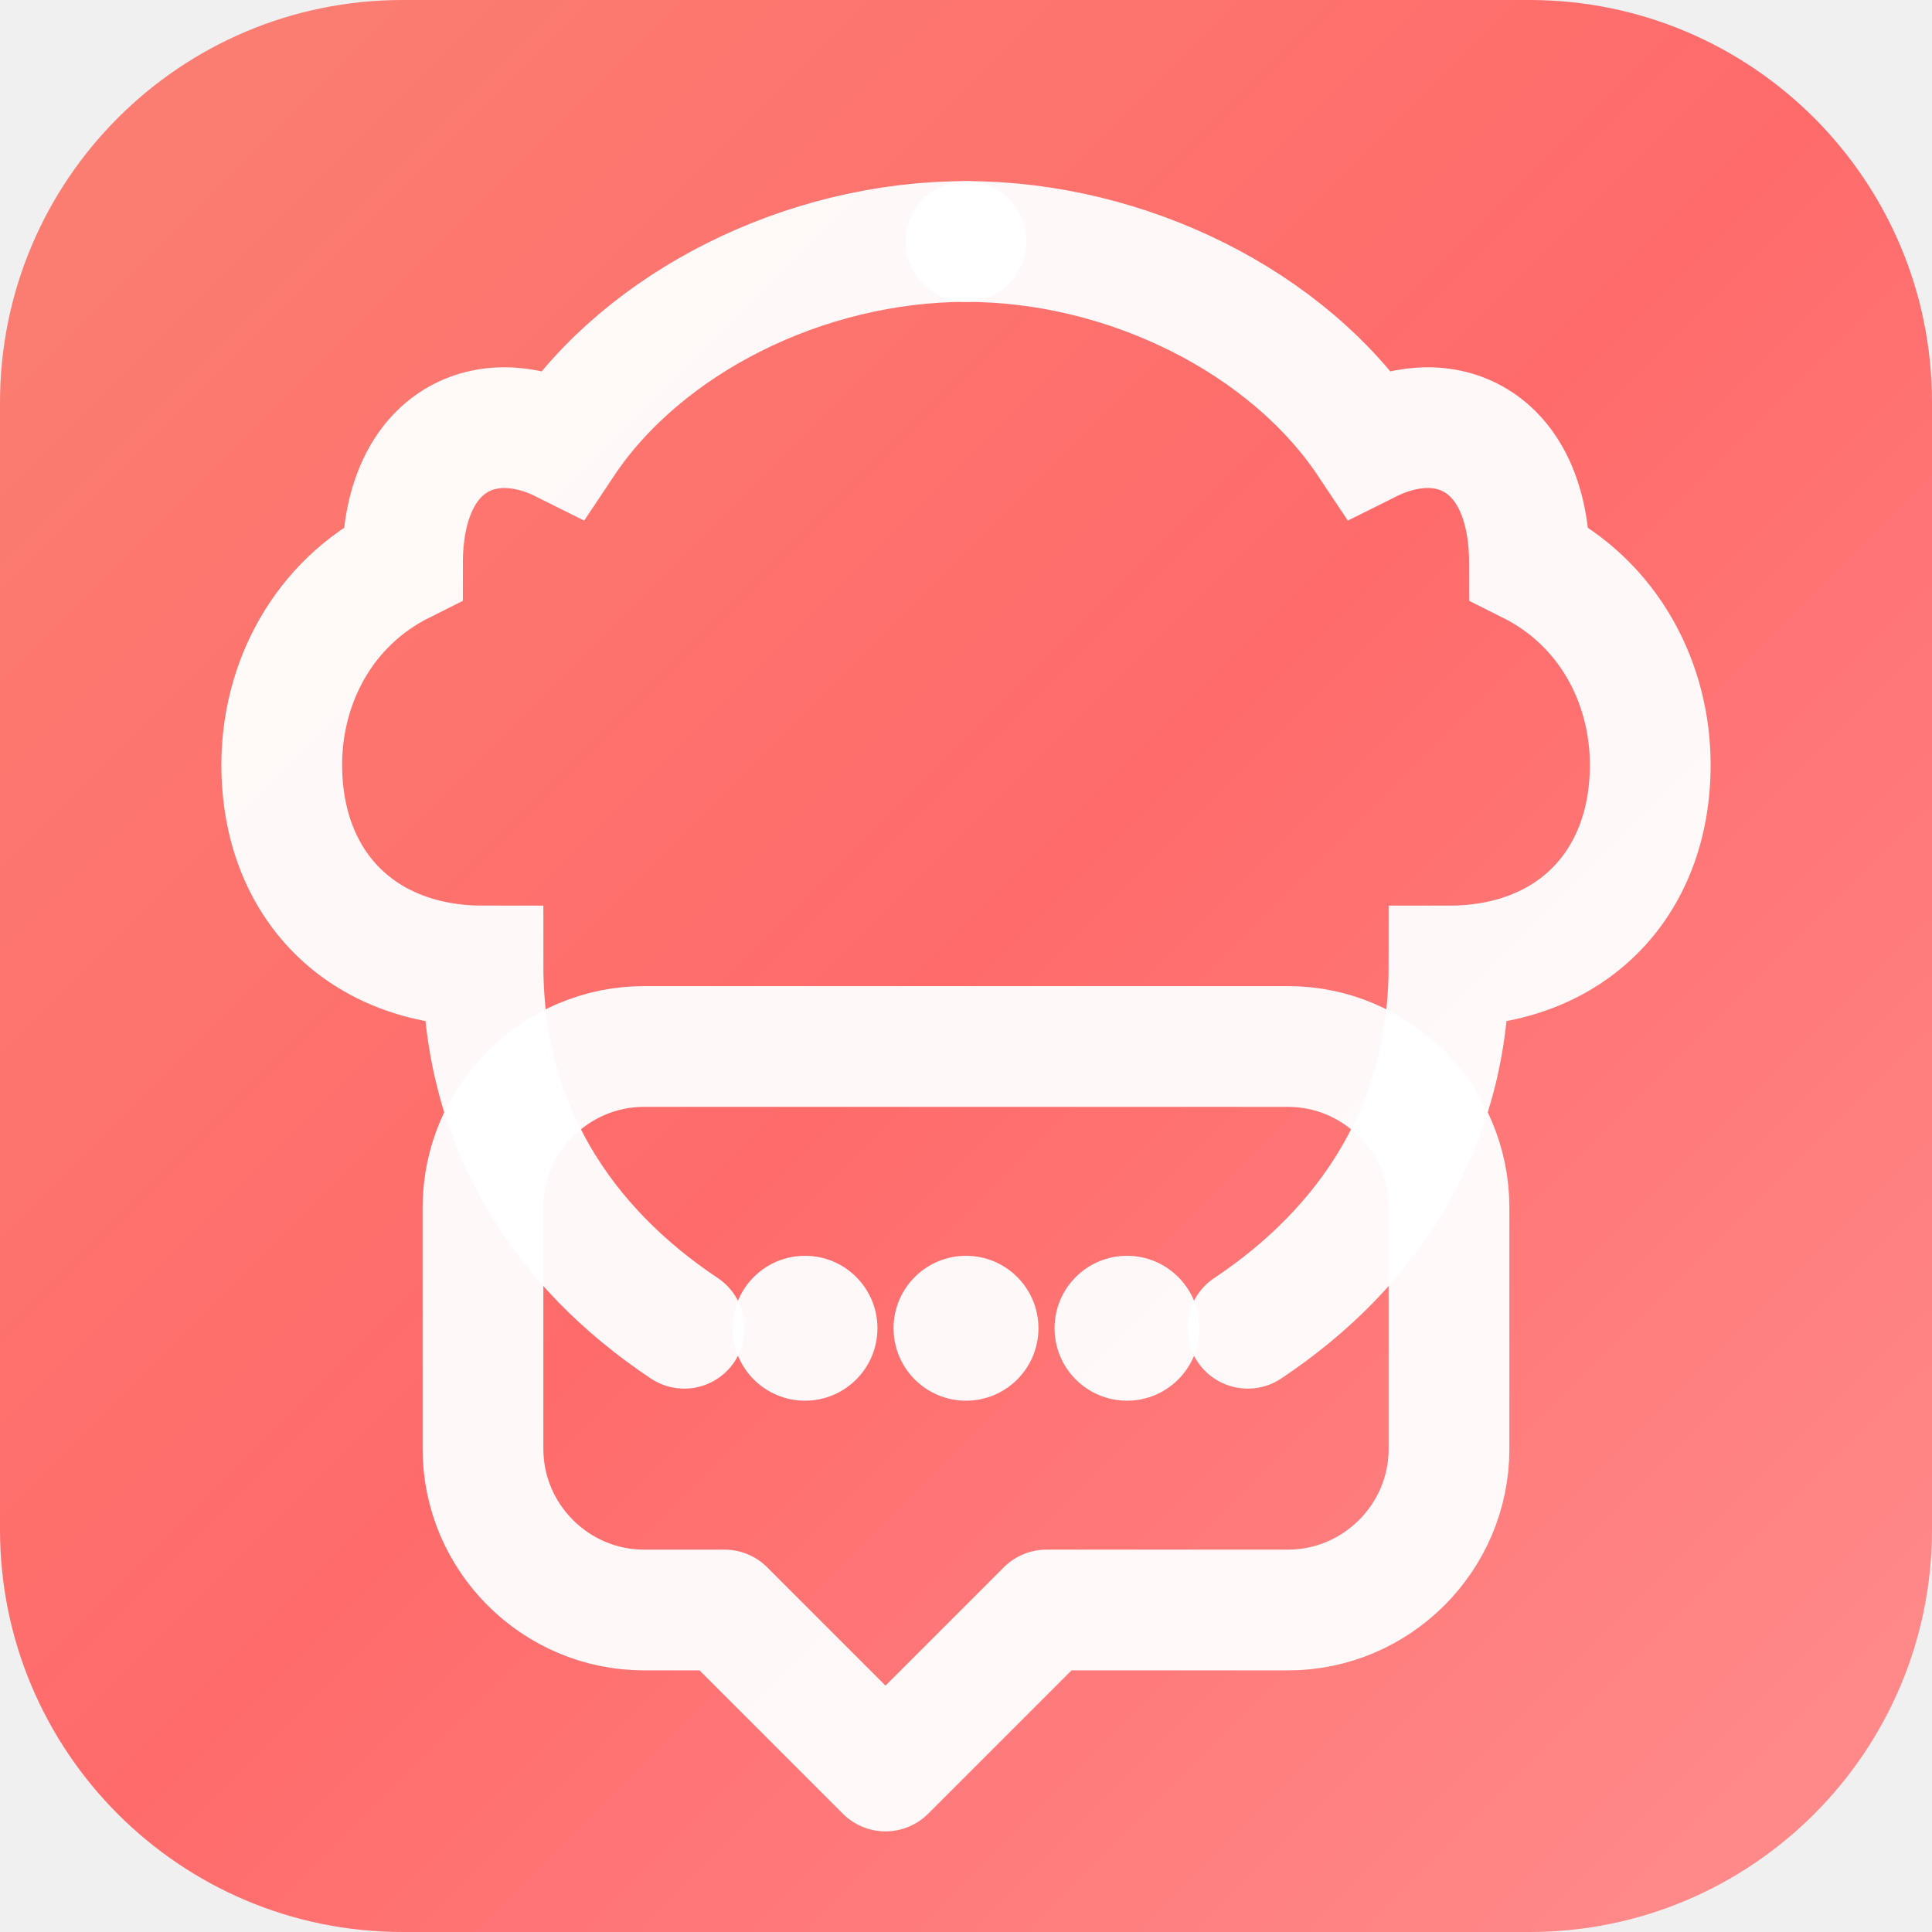
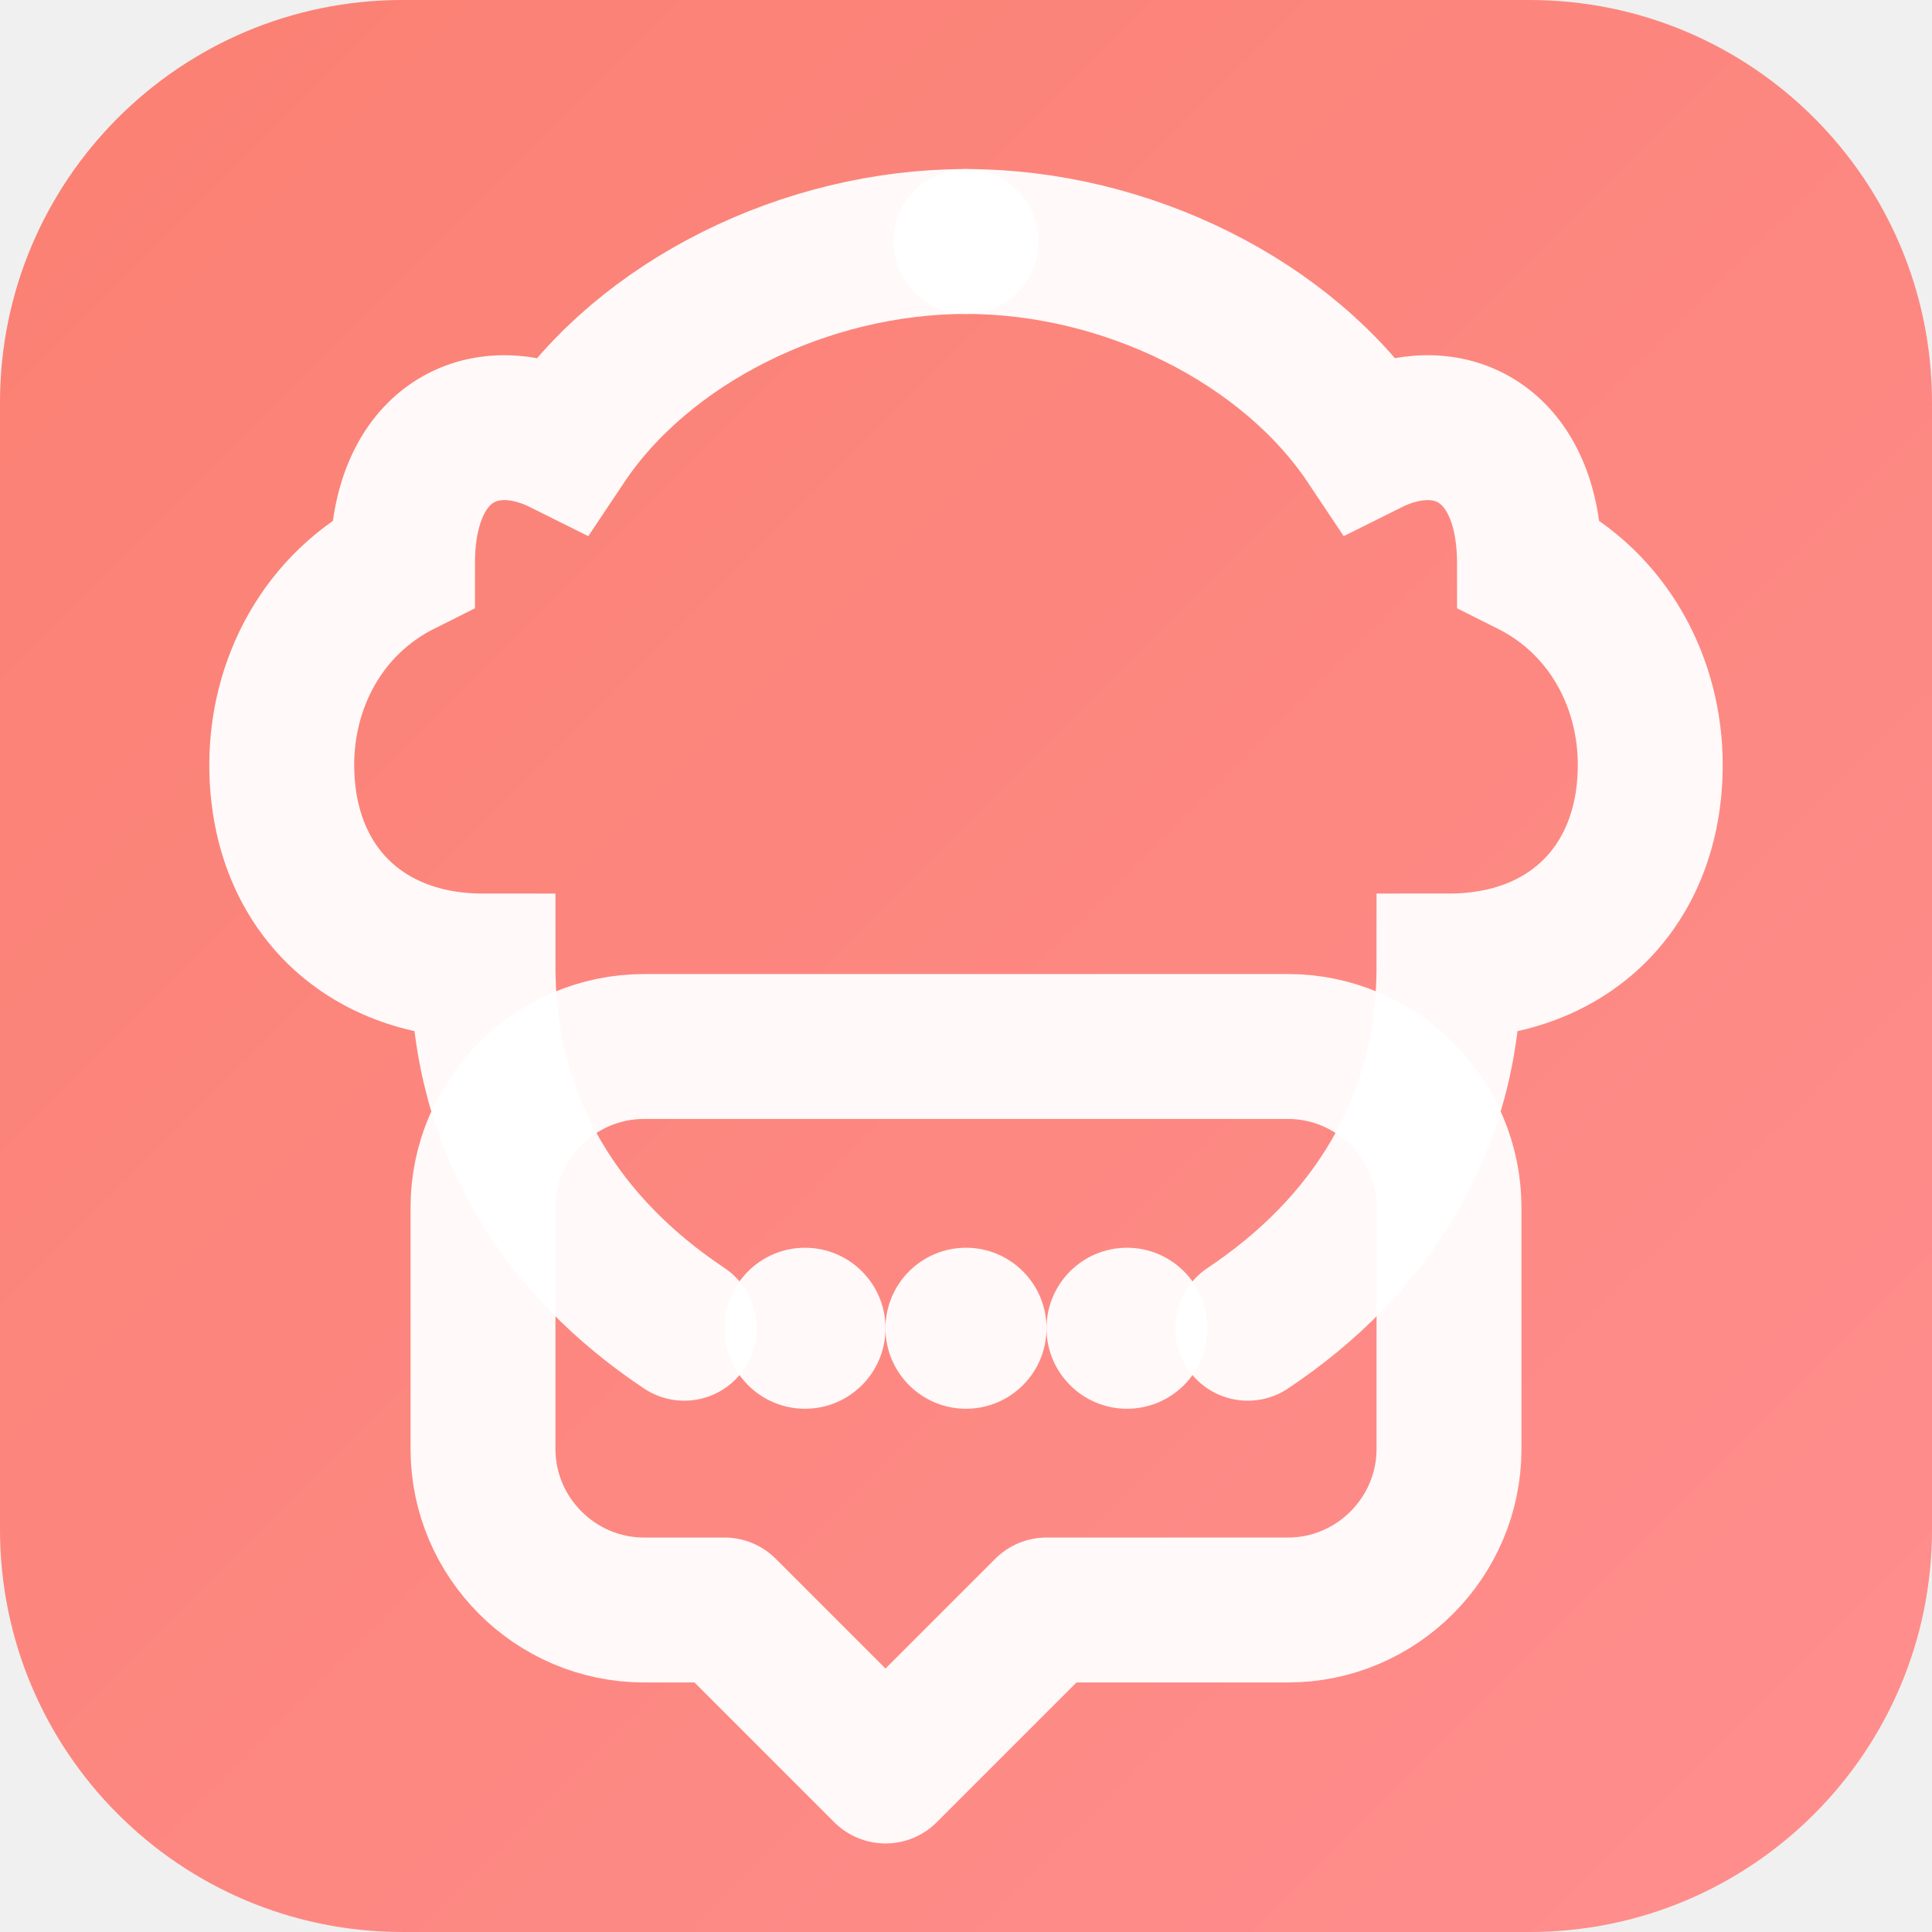
<svg xmlns="http://www.w3.org/2000/svg" viewBox="0 0 24 24" fill="none">
  <defs>
    <linearGradient id="bgGrad" x1="0%" y1="0%" x2="100%" y2="100%">
      <stop offset="0%" style="stop-color:#FA8072;stop-opacity:1" />
-       <stop offset="50%" style="stop-color:#FF6B6B;stop-opacity:1" />
      <stop offset="100%" style="stop-color:#FF8E8E;stop-opacity:1" />
    </linearGradient>
  </defs>
  <rect width="24" height="24" rx="5" fill="url(#bgGrad)" />
-   <path d="M12 3C10 3 8 4 7 5.5C6 5 5 5.5 5 7C4 7.5 3.5 8.5 3.5 9.5C3.5 11 4.5 12 6 12C6 14 7 15.5 8.5 16.5" stroke="white" stroke-width="1.5" stroke-linecap="round" opacity="0.95" />
-   <path d="M12 3C14 3 16 4 17 5.5C18 5 19 5.5 19 7C20 7.5 20.5 8.5 20.5 9.5C20.5 11 19.5 12 18 12C18 14 17 15.5 15.5 16.5" stroke="white" stroke-width="1.5" stroke-linecap="round" opacity="0.95" />
-   <path d="M8 13H16C17.1 13 18 13.9 18 15V18C18 19.1 17.1 20 16 20H13L11 22L9 20H8C6.9 20 6 19.1 6 18V15C6 13.9 6.9 13 8 13Z" stroke="white" stroke-width="1.5" stroke-linecap="round" stroke-linejoin="round" opacity="0.95" />
-   <circle cx="10" cy="16.5" r="0.9" fill="white" opacity="0.95" />
-   <circle cx="12" cy="16.5" r="0.9" fill="white" opacity="0.95" />
-   <circle cx="14" cy="16.5" r="0.9" fill="white" opacity="0.95" />
+   <path d="M12 3C10 3 8 4 7 5.5C6 5 5 5.5 5 7C4 7.5 3.5 8.5 3.5 9.5C3.5 11 4.5 12 6 12C6 14 7 15.5 8.5 16.5" stroke="white" stroke-width="1.8" stroke-linecap="round" opacity="0.95" />
+   <path d="M12 3C14 3 16 4 17 5.5C18 5 19 5.5 19 7C20 7.5 20.5 8.5 20.5 9.5C20.5 11 19.5 12 18 12C18 14 17 15.5 15.5 16.5" stroke="white" stroke-width="1.8" stroke-linecap="round" opacity="0.95" />
+   <path d="M8 13H16C17.1 13 18 13.9 18 15V18C18 19.1 17.1 20 16 20H13L11 22L9 20H8C6.9 20 6 19.1 6 18V15C6 13.9 6.9 13 8 13Z" stroke="white" stroke-width="1.8" stroke-linecap="round" stroke-linejoin="round" opacity="0.95" />
+   <circle cx="10" cy="16.5" r="1" fill="white" opacity="0.95" />
+   <circle cx="12" cy="16.5" r="1" fill="white" opacity="0.95" />
+   <circle cx="14" cy="16.5" r="1" fill="white" opacity="0.95" />
</svg>
